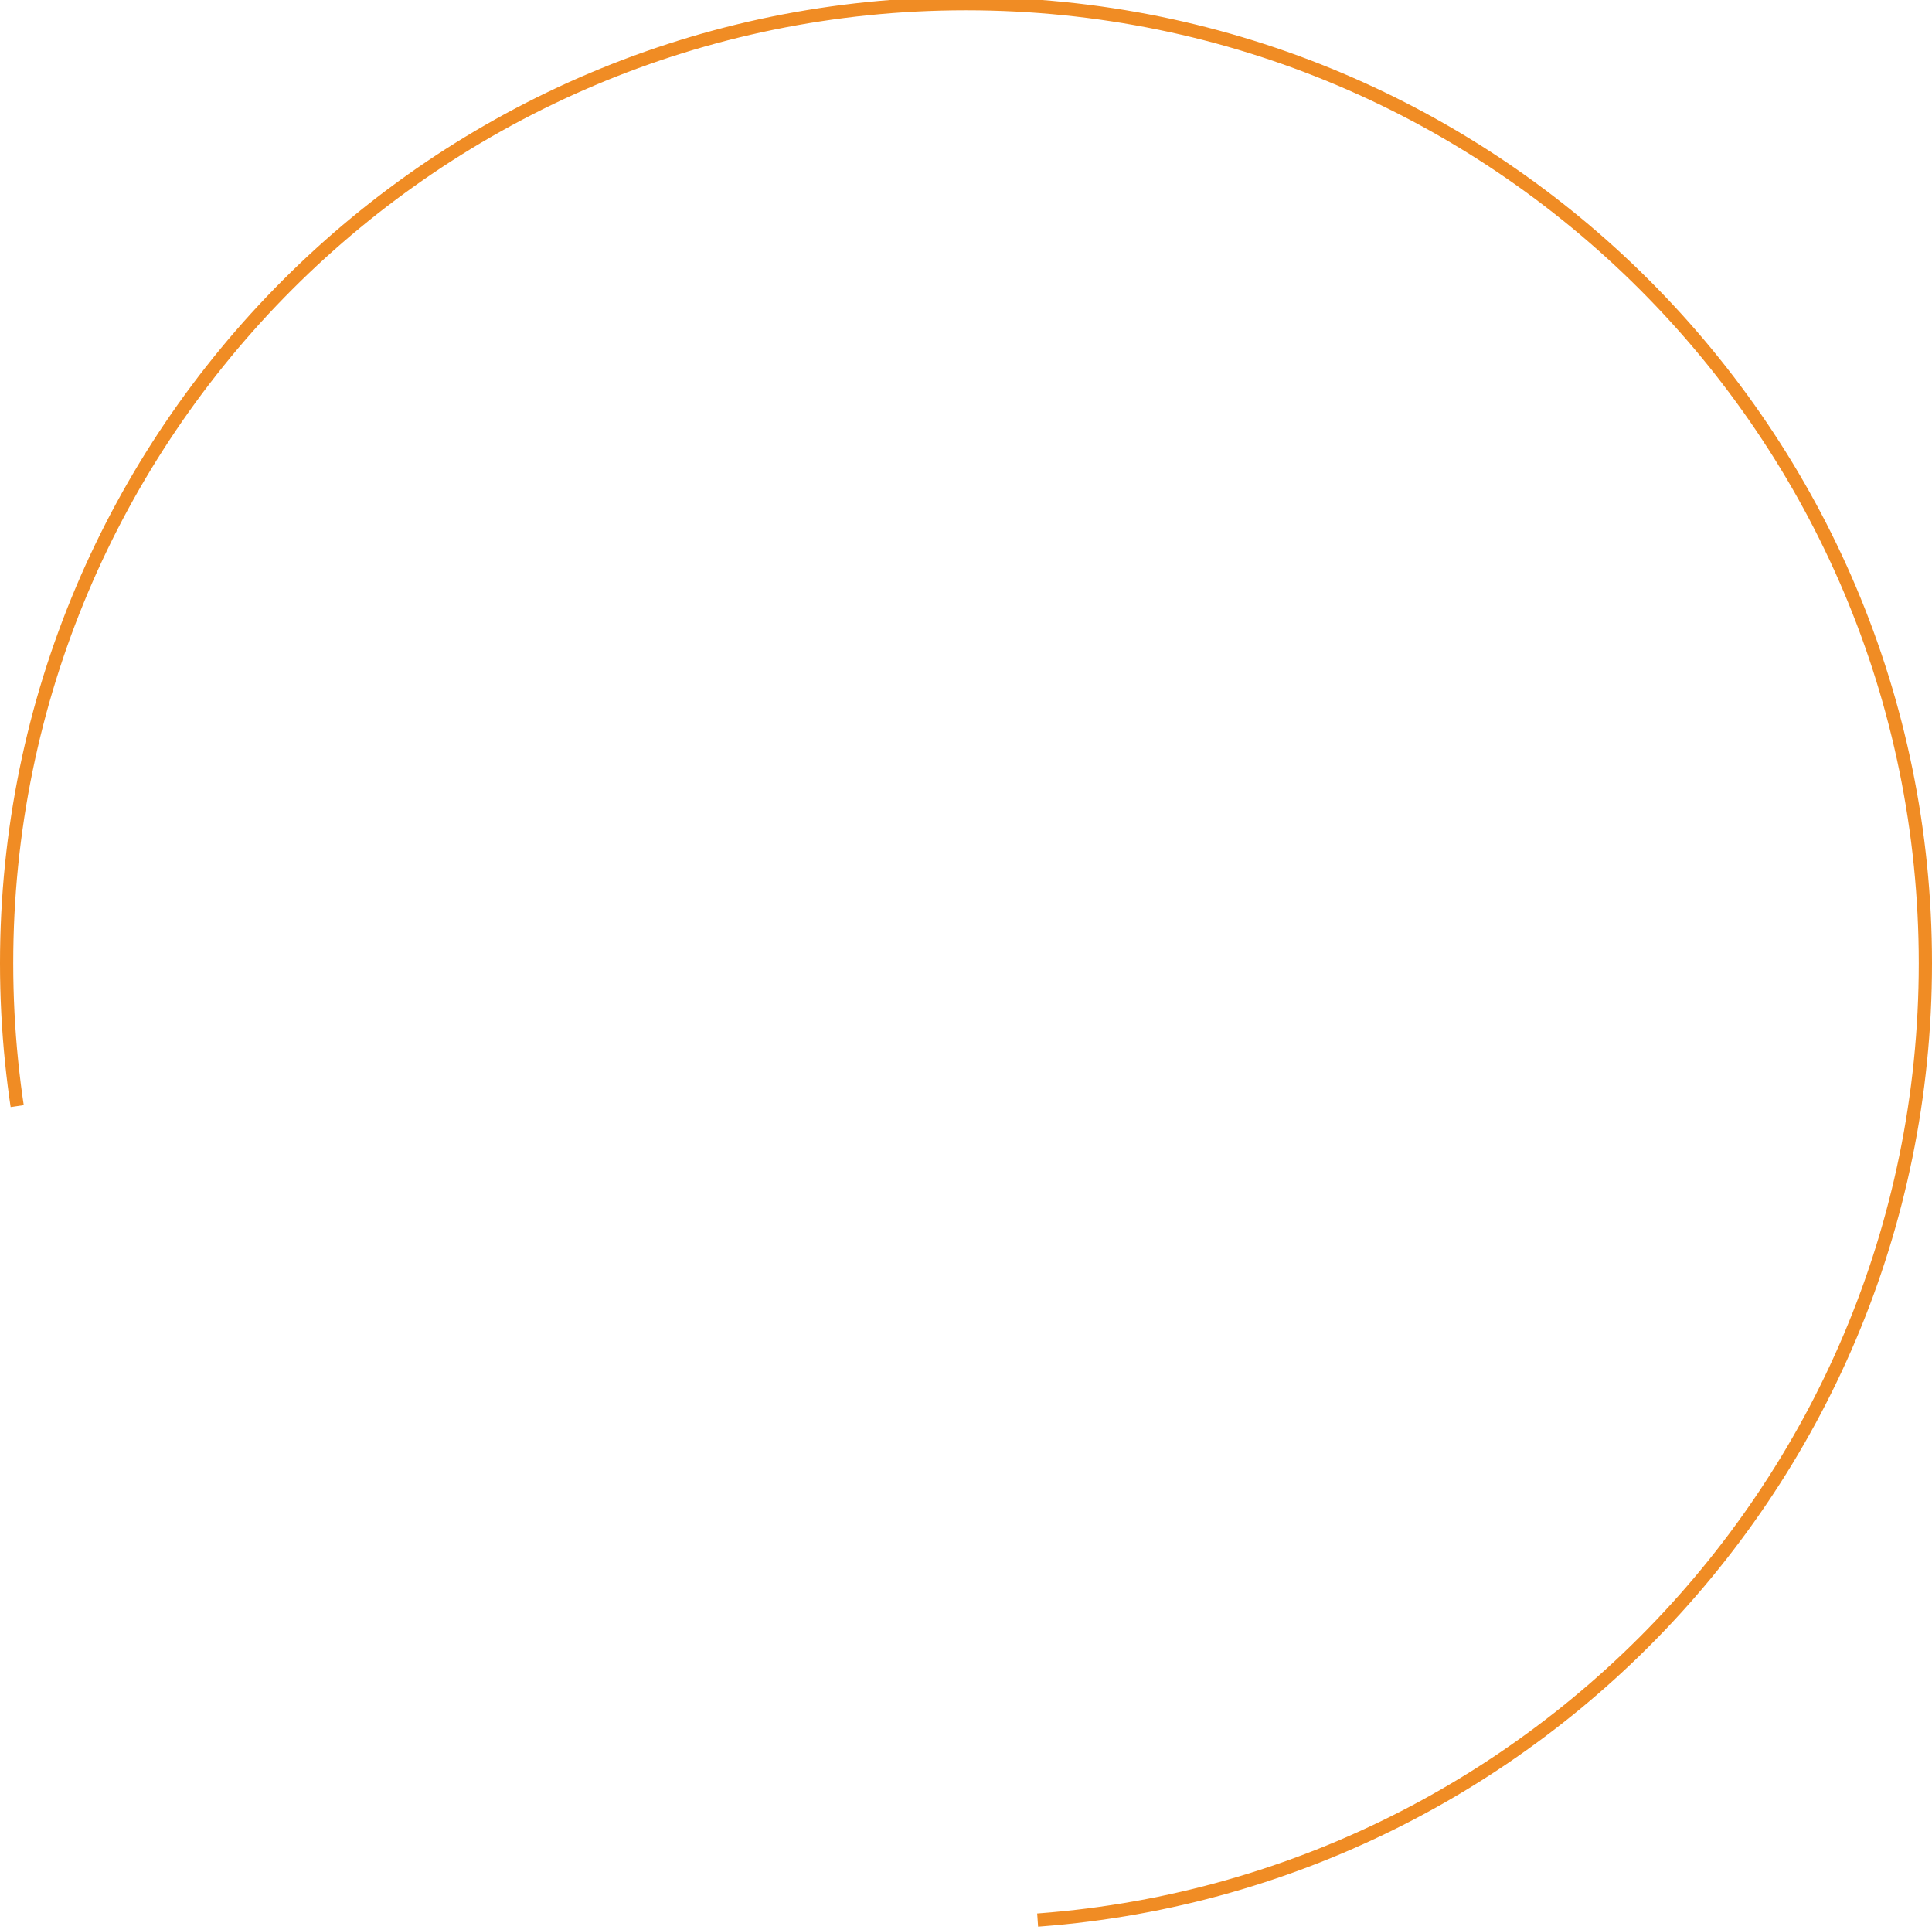
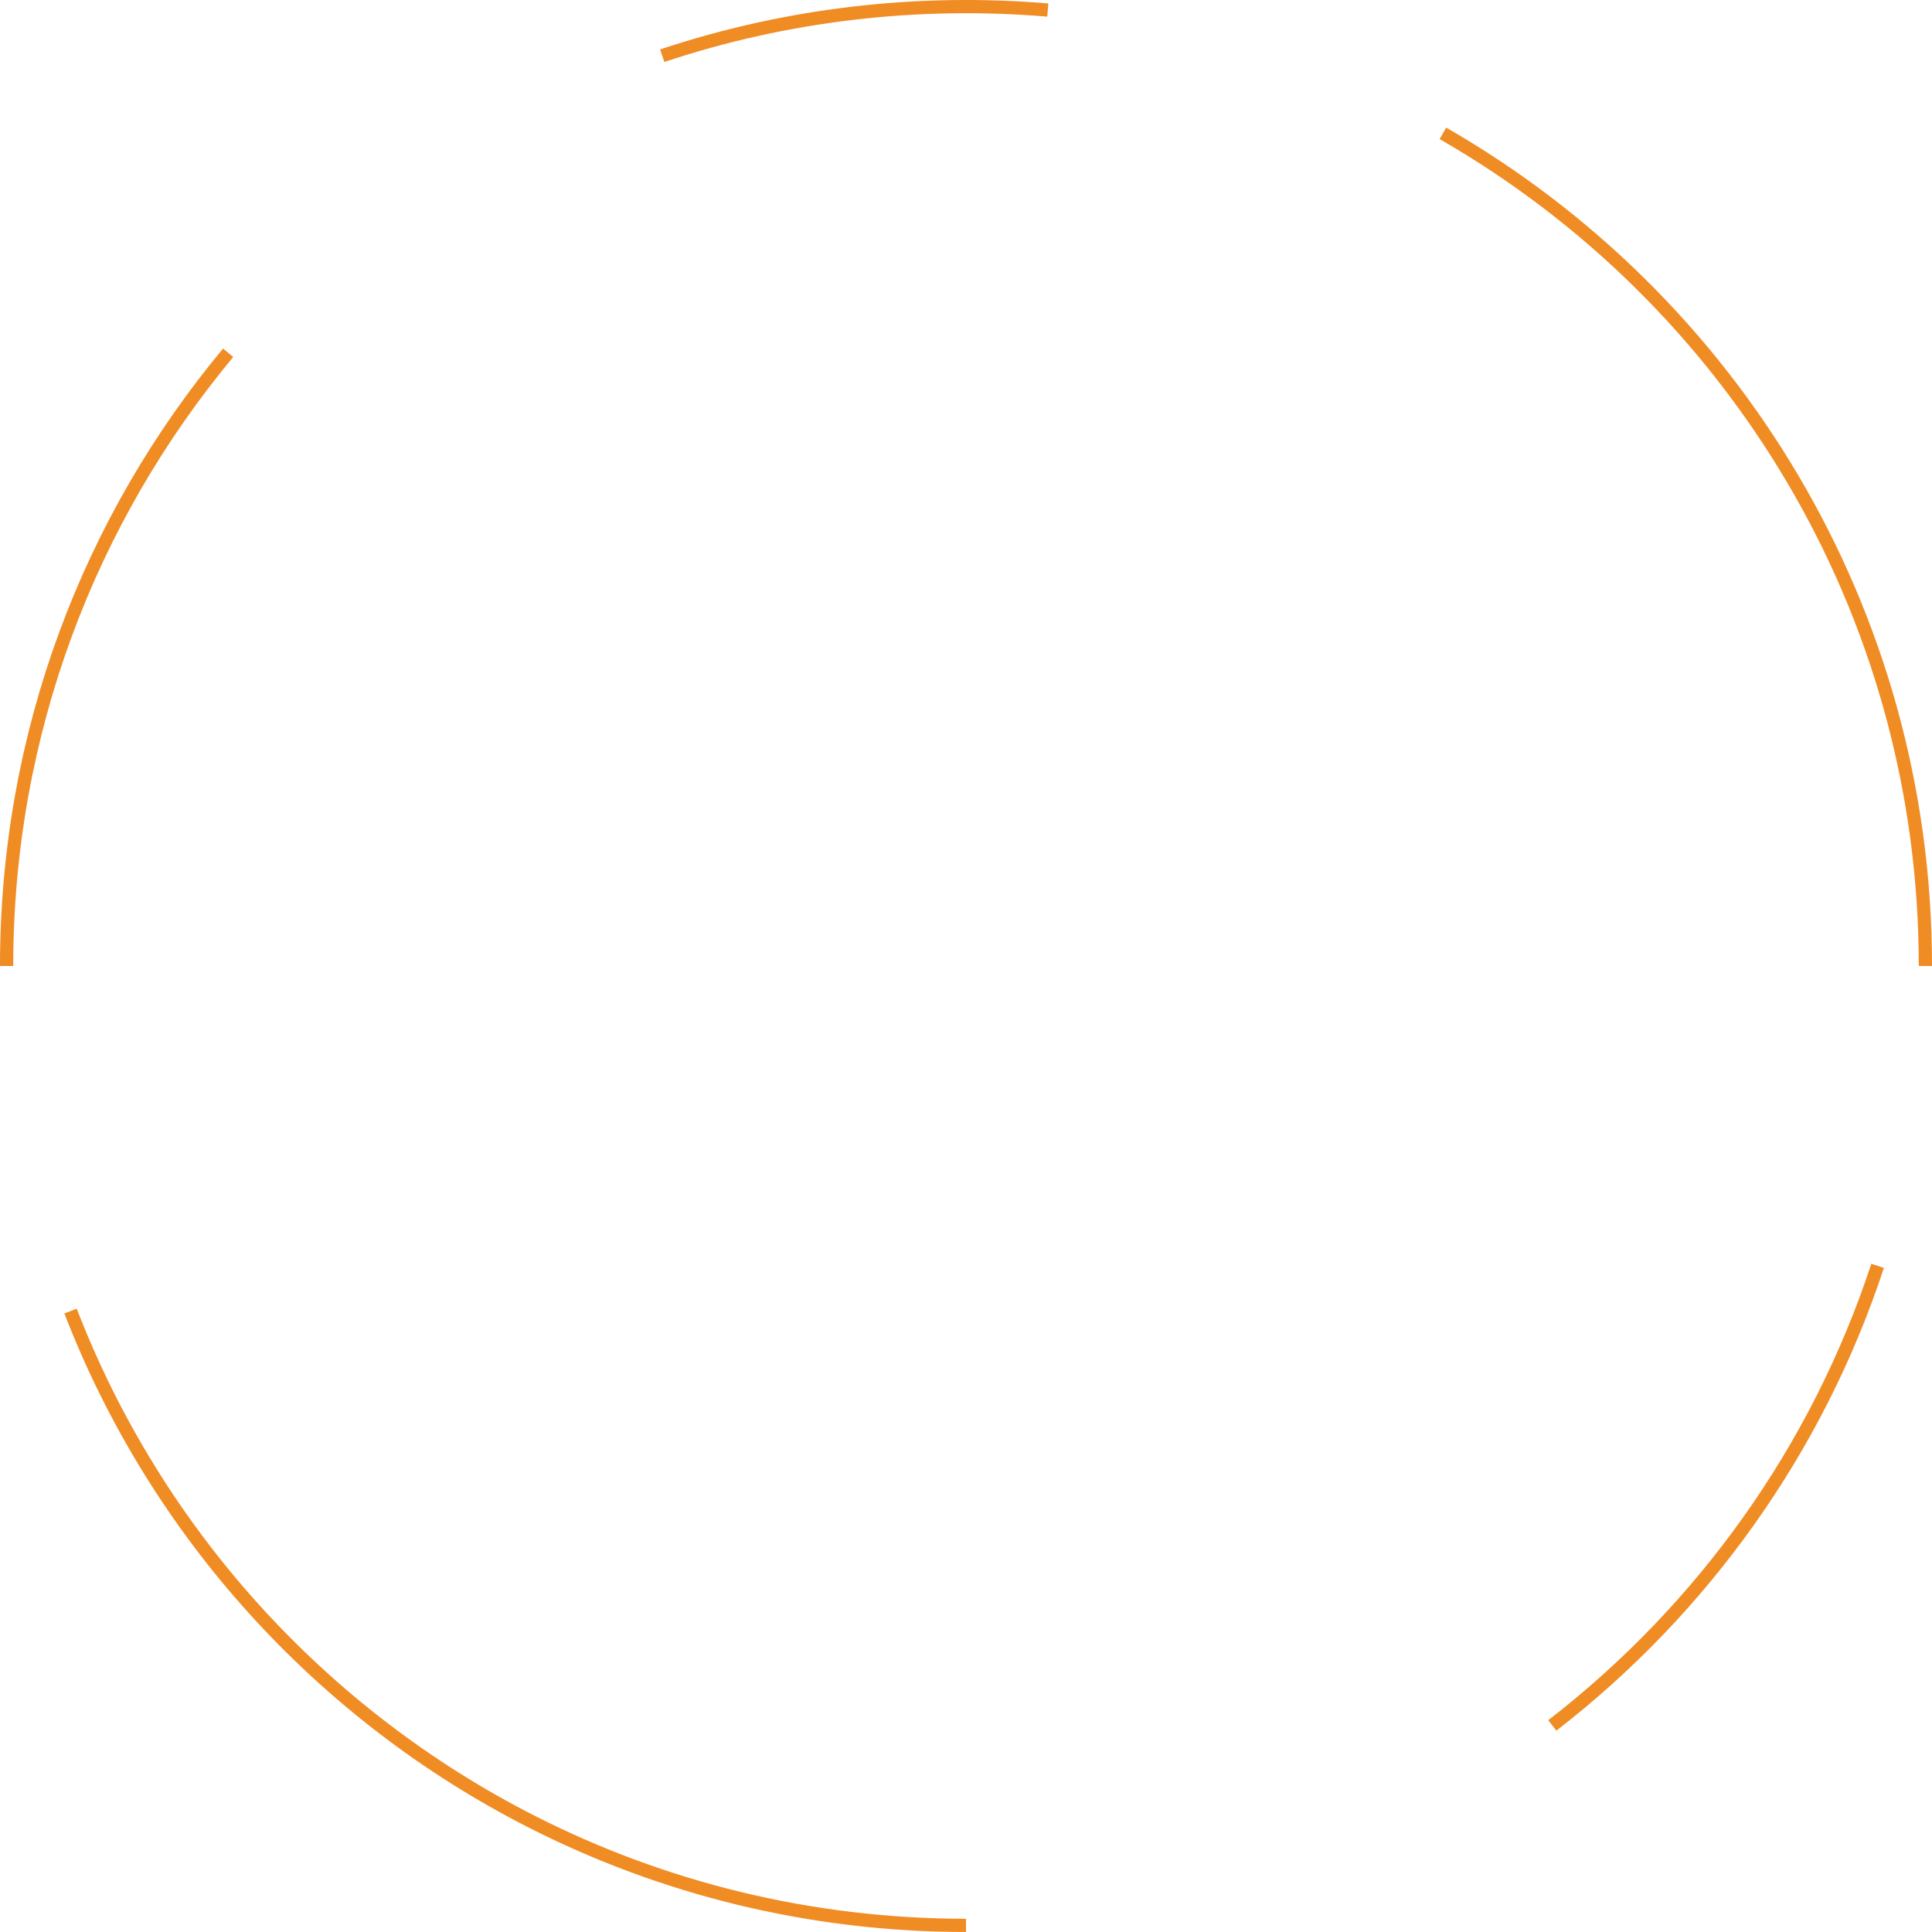
- <svg xmlns="http://www.w3.org/2000/svg" xml:space="preserve" width="208.702mm" height="208.382mm" version="1.1" style="shape-rendering:geometricPrecision; text-rendering:geometricPrecision; image-rendering:optimizeQuality; fill-rule:evenodd; clip-rule:evenodd" viewBox="0 0 8596.98 8583.79">
+ <svg xmlns="http://www.w3.org/2000/svg" xml:space="preserve" width="208.703mm" height="208.702mm" version="1.1" style="shape-rendering:geometricPrecision; text-rendering:geometricPrecision; image-rendering:optimizeQuality; fill-rule:evenodd; clip-rule:evenodd" viewBox="0 0 79520.31 79520.01">
  <defs>
    <style type="text/css">
   
-     .str0 {stroke:#F08C24;stroke-width:58.88;stroke-miterlimit:22.926;stroke-dasharray:6387.614 6387.614 15970.603 63879.275}
+     .str0 {stroke:#F08C24;stroke-width:544.67;stroke-miterlimit:22.926}
    .fil0 {fill:none}
   
  </style>
  </defs>
  <g id="Camada_x0020_1">
-     <g id="_1498518038992">
-       <g>
-         <g>
-           <g id="Layer1">
-             <circle class="fil0 str0" cx="4298.49" cy="4285.3" r="4269.05" />
-           </g>
-         </g>
-       </g>
-     </g>
+     <path class="fil0 str0" d="M27256.88 2292.53c5097.66,-1700.39 10517.66,-2330.71 15869.65,-1879.01m16262.44 5074.99c11866.36,6811.08 19858.99,19607.86 19858.99,34271.34m-1966.99 12341.73c-2490.82,7576.89 -7212.71,14141.45 -13388.55,18916.38m-24132.27 8229.7c-6430.85,0 -12502.67,-1537.31 -17868,-4264.4 -8652.9,-4398.18 -15468.36,-11891.05 -18988.85,-21021.3m-2630.96 -14202.11c0,-9598.1 3424.44,-18396.44 9118.13,-25239.82" />
  </g>
</svg>
